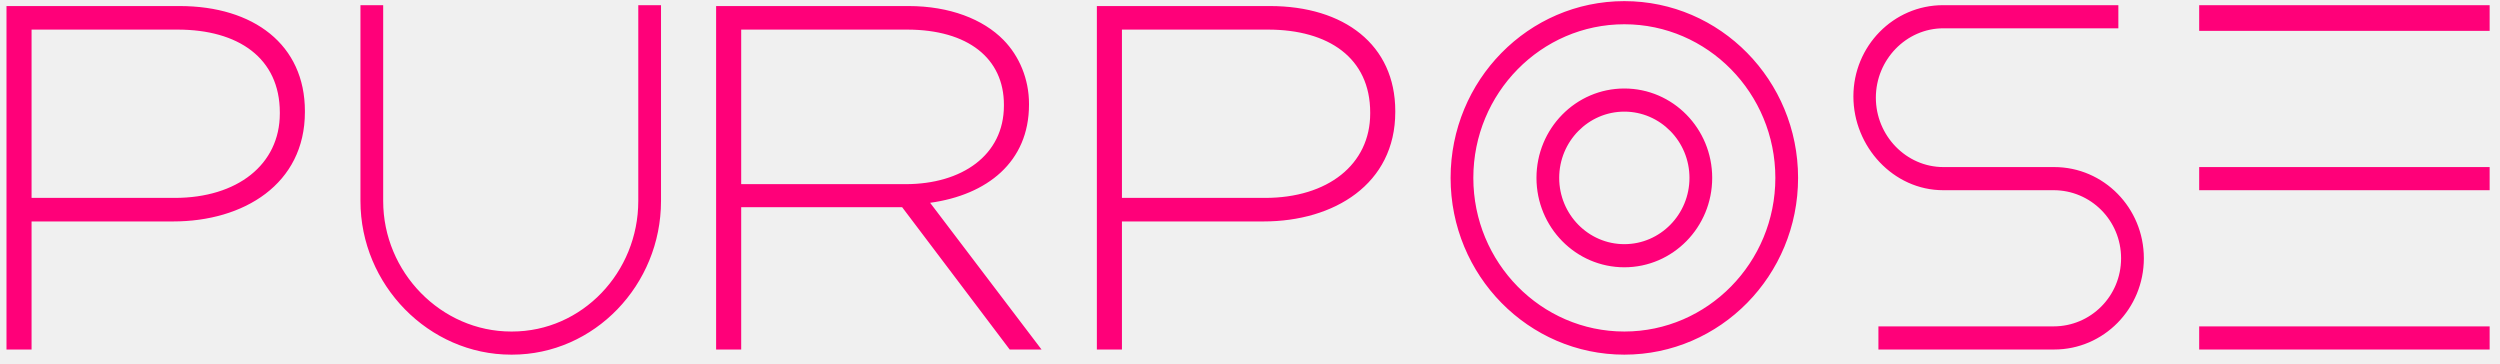
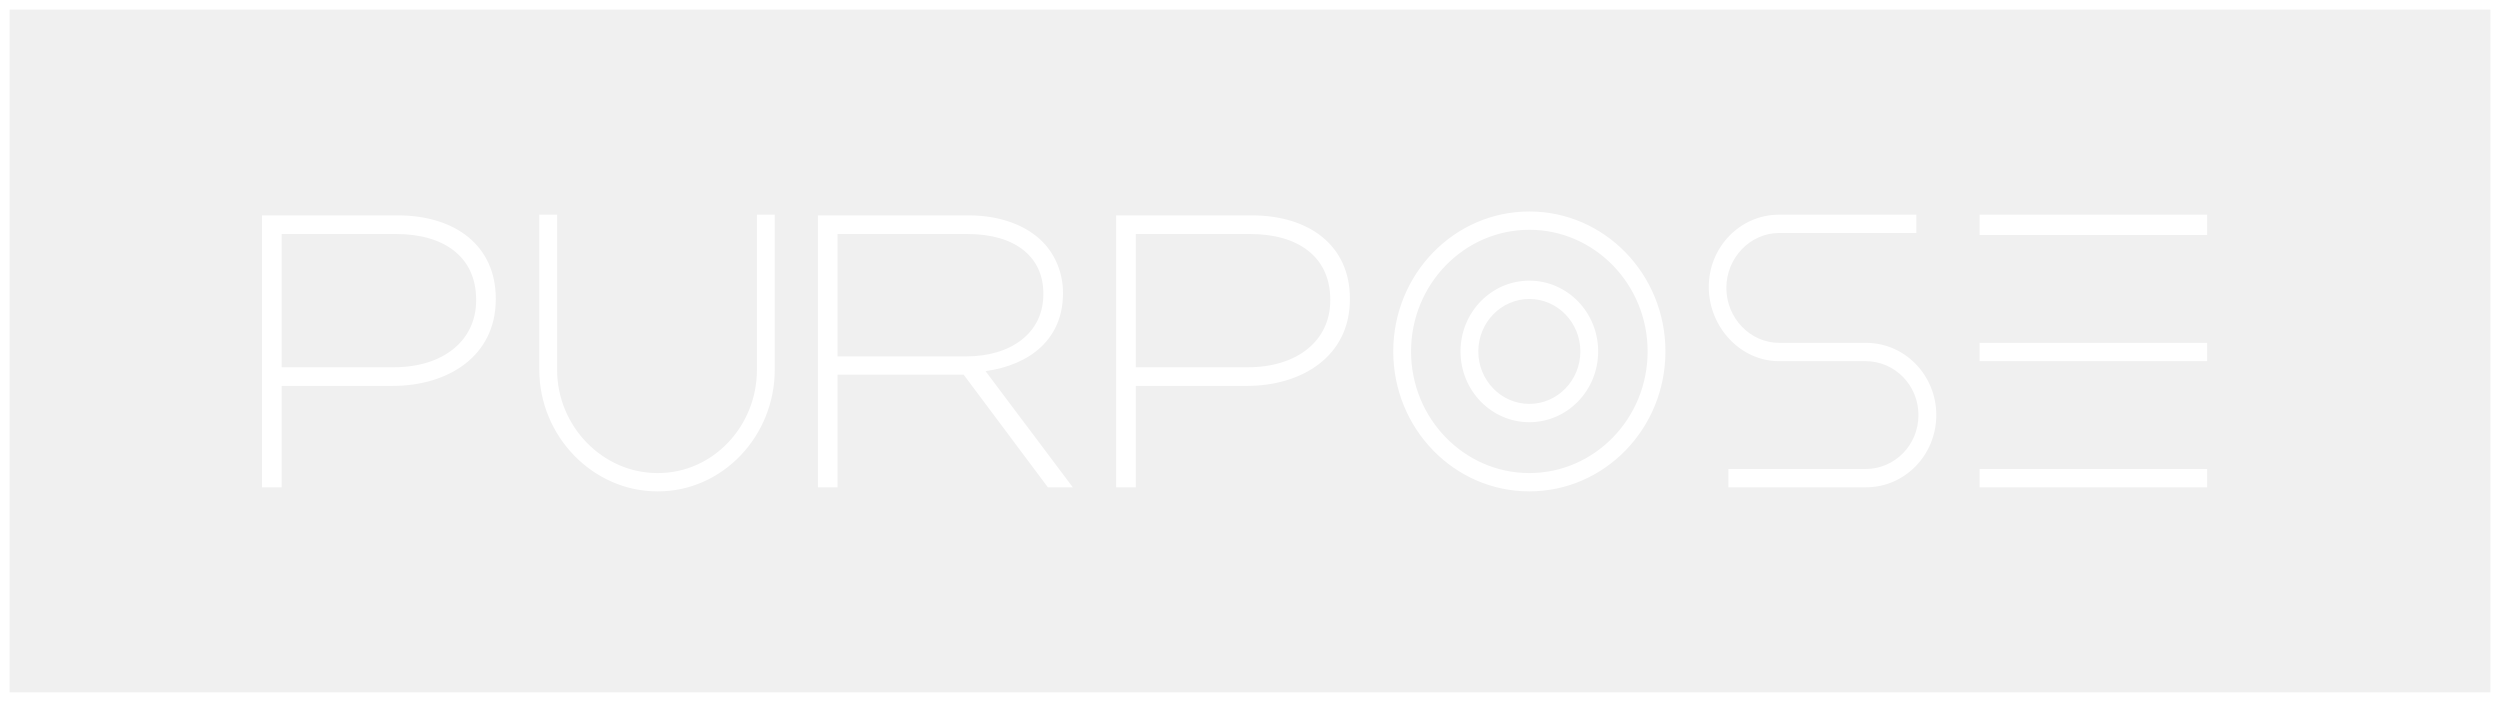
- <svg xmlns="http://www.w3.org/2000/svg" width="282px" height="41px" viewBox="0 0 282 41" version="1.1">
+ <svg xmlns="http://www.w3.org/2000/svg" width="260px" height="73px" viewBox="0 0 260 73" version="1.1">
  <defs />
  <g id="Page-1" stroke="none" stroke-width="1" fill="none" fill-rule="evenodd">
-     <g id="Desktop-HD" transform="translate(-577, -492)" fill="#FF0079">
-       <path d="M825.068,495.483 L857.832,495.483 L857.832,492.584 L825.068,492.584 L825.068,495.483 Z M825.068,513.454 L857.832,513.454 L857.832,510.845 L825.068,510.845 L825.068,513.454 Z M825.068,531.425 L857.832,531.425 L857.832,528.816 L825.068,528.816 L825.068,531.425 Z M796.211,495.193 L815.951,495.193 L815.951,492.584 L796.177,492.584 C790.592,492.584 786.063,497.191 786.063,502.874 C786.063,508.557 790.592,513.454 796.177,513.454 L808.642,513.454 C812.841,513.454 816.258,516.863 816.258,521.135 C816.258,525.407 812.841,528.816 808.642,528.816 L788.885,528.816 L788.885,531.425 L808.713,531.425 C814.299,531.425 818.827,526.818 818.827,521.135 C818.827,515.452 814.299,510.845 808.713,510.845 L796.211,510.845 C792.012,510.845 788.596,507.291 788.596,503.019 C788.596,498.747 792.012,495.193 796.211,495.193 Z M760.225,492.128 C749.402,492.128 740.627,501.055 740.627,512.066 C740.627,523.078 749.402,532.005 760.225,532.005 C771.048,532.005 779.823,523.078 779.823,512.066 C779.823,501.055 771.048,492.128 760.225,492.128 Z M760.225,529.396 C750.833,529.396 743.192,521.622 743.192,512.066 C743.192,502.511 750.833,494.737 760.225,494.737 C769.617,494.737 777.259,502.511 777.259,512.066 C777.259,521.622 769.617,529.396 760.225,529.396 Z M760.225,501.983 C754.751,501.983 750.314,506.498 750.314,512.066 C750.314,517.635 754.751,522.15 760.225,522.15 C765.699,522.15 770.136,517.635 770.136,512.066 C770.136,506.498 765.699,501.983 760.225,501.983 Z M760.225,519.541 C756.174,519.541 752.878,516.188 752.878,512.066 C752.878,507.945 756.174,504.592 760.225,504.592 C764.276,504.592 767.572,507.945 767.572,512.066 C767.572,516.188 764.276,519.541 760.225,519.541 Z M648.998,492.584 L648.998,514.676 C648.998,522.713 642.673,529.396 634.754,529.396 L634.658,529.396 C626.763,529.396 620.223,522.713 620.223,514.676 L620.223,492.584 L617.659,492.584 L617.659,514.676 C617.659,524.133 625.362,532.005 634.658,532.005 L634.753,532.005 C644.048,532.005 651.562,524.133 651.562,514.676 L651.562,492.584 L648.998,492.584 Z M700.726,492.682 L720.242,492.682 C728.62,492.682 734.387,497.054 734.387,504.526 L734.387,504.637 C734.387,512.773 727.477,516.979 719.535,516.979 L703.555,516.979 L703.555,531.425 L700.726,531.425 L700.726,492.682 Z M719.698,514.323 C726.77,514.323 731.558,510.559 731.558,504.803 L731.558,504.692 C731.558,498.549 726.879,495.339 720.024,495.339 L703.555,495.339 L703.555,514.323 L719.698,514.323 Z M657.778,492.682 L679.47,492.682 C684.149,492.682 687.902,494.176 690.187,496.501 C691.983,498.327 693.071,500.929 693.071,503.696 L693.071,503.807 C693.071,510.282 688.337,513.99 681.918,514.876 L694.485,531.425 L690.894,531.425 L678.763,515.374 L660.607,515.374 L660.607,531.425 L657.778,531.425 L657.778,492.682 Z M690.241,503.917 L690.241,503.807 C690.241,498.604 686.216,495.339 679.307,495.339 L660.607,495.339 L660.607,512.773 L679.144,512.773 C685.509,512.773 690.241,509.507 690.241,503.917 Z M577.732,492.682 L597.248,492.682 C605.626,492.682 611.393,497.054 611.393,504.526 L611.393,504.637 C611.393,512.773 604.484,516.979 596.541,516.979 L580.561,516.979 L580.561,531.425 L577.732,531.425 L577.732,492.682 Z M596.704,514.323 C603.776,514.323 608.564,510.559 608.564,504.803 L608.564,504.692 C608.564,498.549 603.885,495.339 597.031,495.339 L580.561,495.339 L580.561,514.323 L596.704,514.323 Z" id="logo-purpose" />
+     <g id="Desktop-HD" transform="translate(-590, -476)">
+       <g id="logo-purpose" transform="translate(590, 476)">
+         <rect id="Rectangle-2" stroke="#FFFFFF" stroke-width="2" x="0" y="0" width="260" height="73" />
+         <path d="M205.882,24.442 L229.545,24.442 L229.545,22.327 L205.882,22.327 L205.882,24.442 Z M205.882,37.561 L229.545,37.561 L229.545,35.657 L205.882,35.657 L205.882,37.561 Z M205.882,50.68 L229.545,50.68 L229.545,48.776 L205.882,48.776 L205.882,50.68 Z M185.042,24.231 L199.298,24.231 L199.298,22.327 L185.017,22.327 C180.983,22.327 177.712,25.69 177.712,29.838 C177.712,33.987 180.983,37.561 185.017,37.561 L194.019,37.561 C197.052,37.561 199.519,40.05 199.519,43.169 C199.519,46.287 197.052,48.776 194.019,48.776 L179.751,48.776 L179.751,50.68 L194.071,50.68 C198.105,50.68 201.375,47.317 201.375,43.169 C201.375,39.02 198.105,35.657 194.071,35.657 L185.042,35.657 C182.009,35.657 179.541,33.063 179.541,29.944 C179.541,26.825 182.009,24.231 185.042,24.231 Z M159.051,21.994 C151.234,21.994 144.898,28.51 144.898,36.548 C144.898,44.587 151.234,51.103 159.051,51.103 C166.868,51.103 173.205,44.587 173.205,36.548 C173.205,28.51 166.868,21.994 159.051,21.994 Z M159.051,49.199 C152.268,49.199 146.749,43.524 146.749,36.548 C146.749,29.573 152.268,23.898 159.051,23.898 C165.835,23.898 171.353,29.573 171.353,36.548 C171.353,43.524 165.835,49.199 159.051,49.199 Z M159.051,29.188 C155.098,29.188 151.894,32.483 151.894,36.548 C151.894,40.614 155.098,43.909 159.051,43.909 C163.005,43.909 166.209,40.614 166.209,36.548 C166.209,32.483 163.005,29.188 159.051,29.188 Z M159.051,42.005 C156.126,42.005 153.745,39.557 153.745,36.548 C153.745,33.54 156.126,31.092 159.051,31.092 C161.977,31.092 164.357,33.54 164.357,36.548 C164.357,39.557 161.977,42.005 159.051,42.005 Z M78.721,22.327 L78.721,38.454 C78.721,44.32 74.152,49.199 68.433,49.199 L68.364,49.199 C62.662,49.199 57.939,44.32 57.939,38.454 L57.939,22.327 L56.087,22.327 L56.087,38.454 C56.087,45.357 61.651,51.103 68.364,51.103 L68.433,51.103 C75.146,51.103 80.573,45.357 80.573,38.454 L80.573,22.327 L78.721,22.327 Z M116.08,22.398 L130.175,22.398 C136.225,22.398 140.39,25.59 140.39,31.044 L140.39,31.125 C140.39,37.064 135.4,40.135 129.664,40.135 L118.123,40.135 L118.123,50.68 L116.08,50.68 L116.08,22.398 Z M129.782,38.195 C134.89,38.195 138.347,35.448 138.347,31.246 L138.347,31.165 C138.347,26.681 134.968,24.337 130.018,24.337 L118.123,24.337 L118.123,38.195 L129.782,38.195 Z M85.062,22.398 L100.728,22.398 C104.107,22.398 106.818,23.489 108.468,25.186 C109.765,26.519 110.551,28.418 110.551,30.438 L110.551,30.519 C110.551,35.246 107.133,37.953 102.496,38.599 L111.572,50.68 L108.979,50.68 L100.218,38.963 L87.105,38.963 L87.105,50.68 L85.062,50.68 L85.062,22.398 Z M108.508,30.6 L108.508,30.519 C108.508,26.721 105.6,24.337 100.611,24.337 L87.105,24.337 L87.105,37.064 L100.493,37.064 C105.09,37.064 108.508,34.68 108.508,30.6 Z M27.251,22.398 L41.346,22.398 C47.397,22.398 51.561,25.59 51.561,31.044 L51.561,31.125 C51.561,37.064 46.572,40.135 40.835,40.135 L29.294,40.135 L29.294,50.68 L27.251,50.68 L27.251,22.398 Z M40.953,38.195 C46.061,38.195 49.518,35.448 49.518,31.246 L49.518,31.165 C49.518,26.681 46.139,24.337 41.189,24.337 L29.294,24.337 L29.294,38.195 L40.953,38.195 Z" fill="#FFFFFF" />
+       </g>
    </g>
  </g>
</svg>
